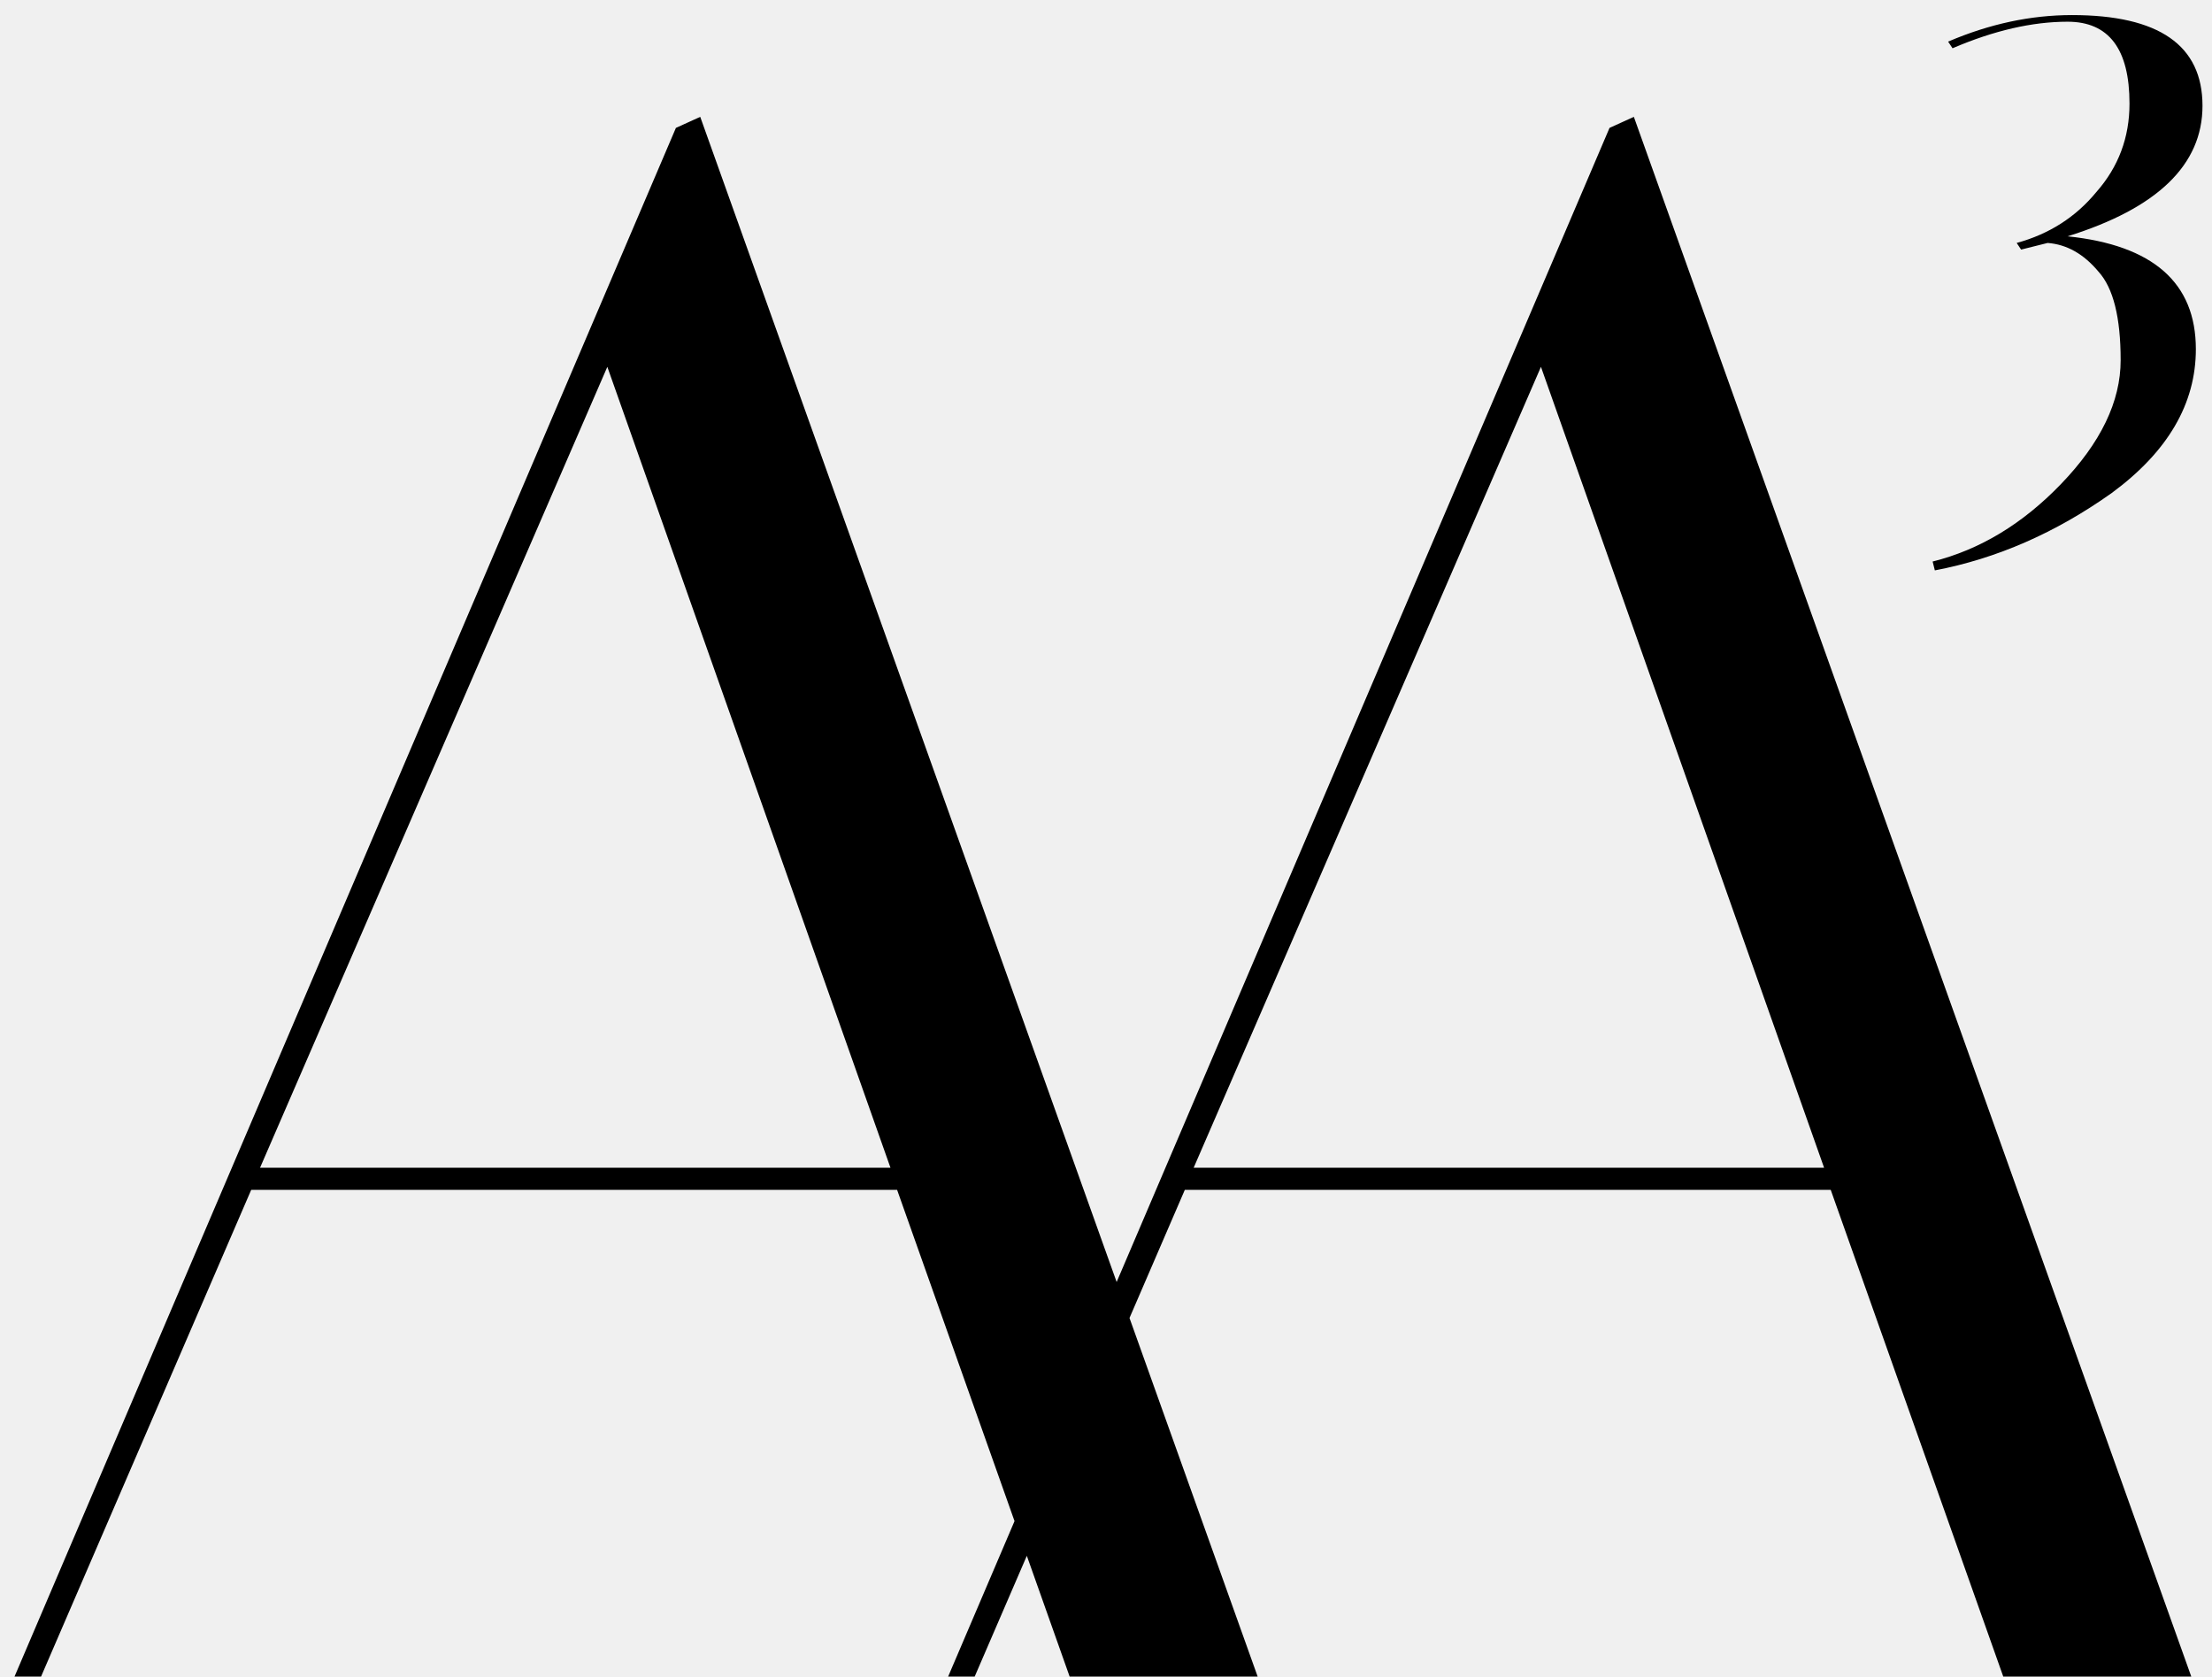
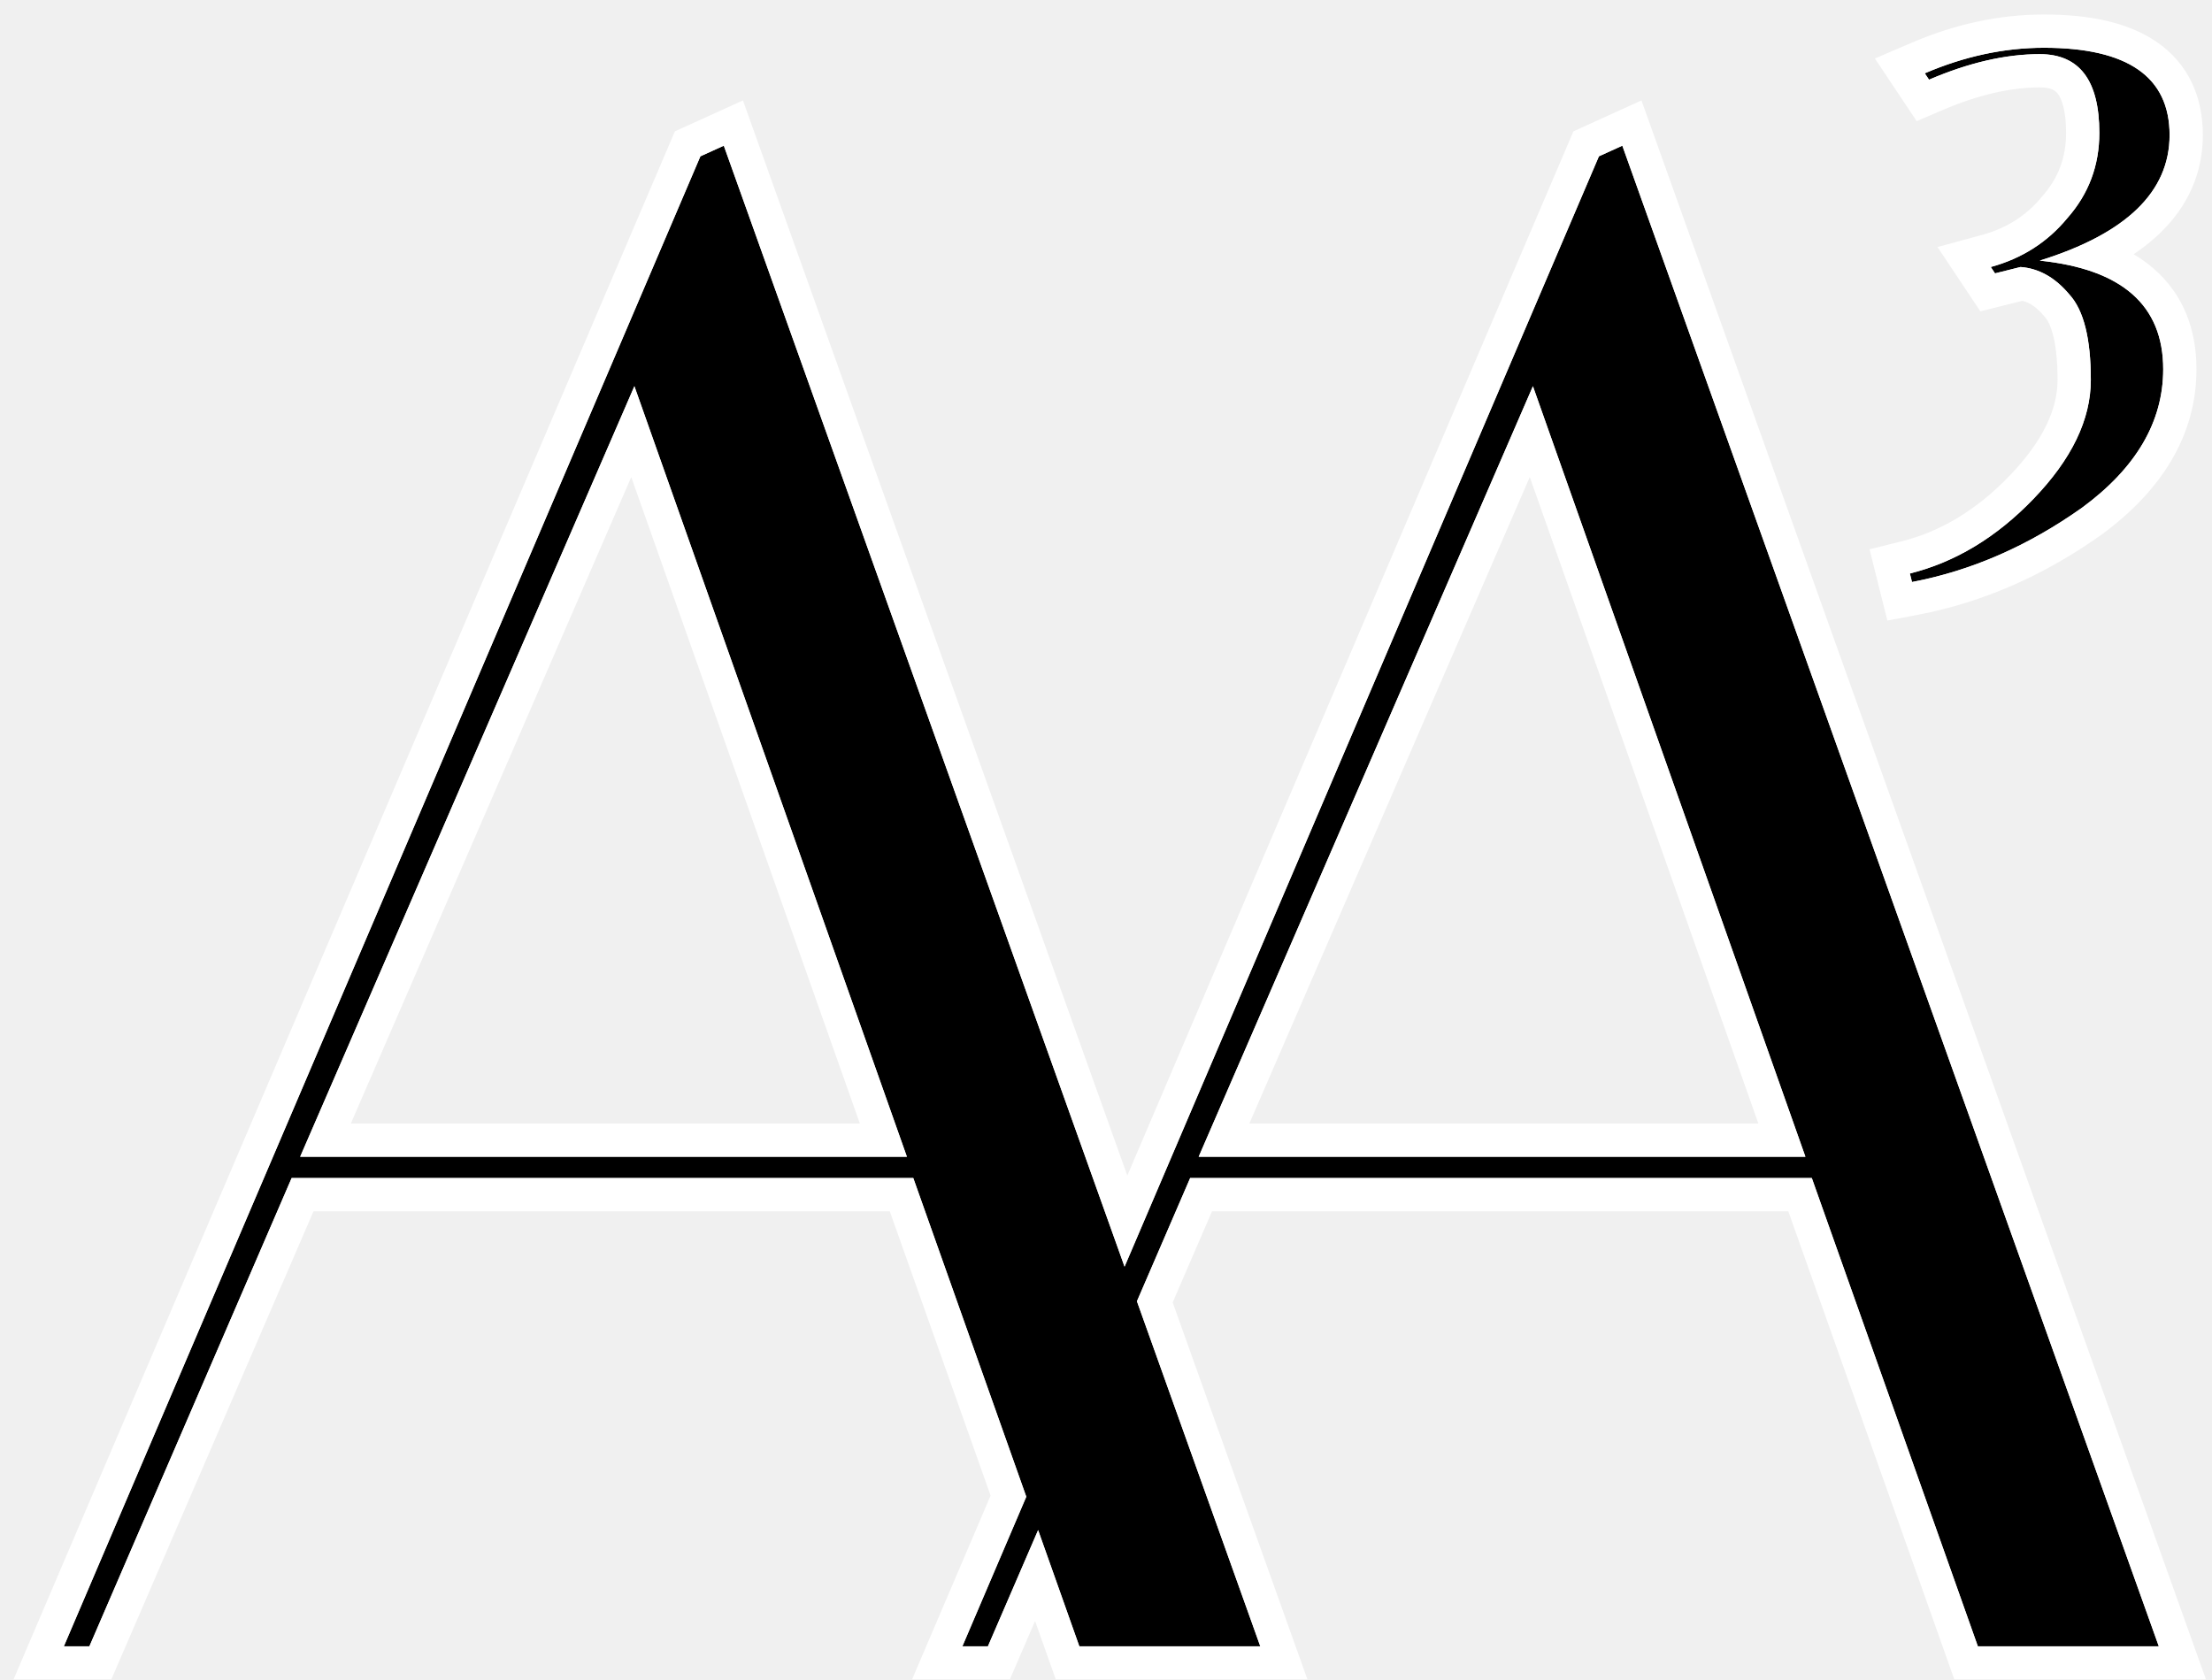
- <svg xmlns="http://www.w3.org/2000/svg" width="128" height="97" viewBox="0 0 128 97" fill="none">
-   <path d="M2.376 97H0.84L39.112 7.4L40.52 6.76L72.776 97H61.896L51.912 68.84H14.536L2.376 97ZM35.144 21.224L15.048 67.56H51.528L35.144 21.224ZM56.401 97H54.865L93.137 7.4L94.545 6.76L126.801 97H115.921L105.937 68.84H68.561L56.401 97ZM89.169 21.224L69.073 67.56H105.553L89.169 21.224ZM118.49 14.056L116.954 14.44L116.698 14.056C118.575 13.544 120.111 12.563 121.306 11.112C122.586 9.661 123.226 7.955 123.226 5.992C123.226 2.835 122.031 1.256 119.642 1.256C117.594 1.256 115.375 1.768 112.986 2.792L112.73 2.408C115.119 1.384 117.509 0.872 119.898 0.872C124.933 0.872 127.45 2.621 127.45 6.12C127.45 9.533 124.847 12.051 119.642 13.672C124.591 14.184 127.066 16.36 127.066 20.2C127.066 23.357 125.445 26.131 122.202 28.52C118.959 30.824 115.546 32.317 111.962 33L111.834 32.488C114.565 31.805 117.039 30.312 119.258 28.008C121.562 25.619 122.714 23.229 122.714 20.84C122.714 18.365 122.287 16.659 121.434 15.72C120.581 14.696 119.599 14.141 118.49 14.056Z" fill="black" />
+ <svg xmlns="http://www.w3.org/2000/svg" width="133" height="101" viewBox="0 0 133 101" fill="none">
+   <mask id="path-1-outside-1_1_3" maskUnits="userSpaceOnUse" x="0" y="0" width="133" height="101" fill="black">
+     <rect fill="white" width="133" height="101" />
+     <path d="M5.376 99H3.84L42.112 9.4L43.52 8.76L75.776 99H64.896L54.912 70.84H17.536L5.376 99ZM38.144 23.224L18.048 69.56H54.528L38.144 23.224ZM59.401 99H57.865L96.137 9.4L97.545 8.76L129.801 99H118.921L108.937 70.84H71.561L59.401 99ZM92.169 23.224L72.073 69.56H108.553L92.169 23.224ZM121.49 16.056L119.954 16.44L119.698 16.056C121.575 15.544 123.111 14.563 124.306 13.112C125.586 11.661 126.226 9.955 126.226 7.992C126.226 4.835 125.031 3.256 122.642 3.256C120.594 3.256 118.375 3.768 115.986 4.792L115.73 4.408C118.119 3.384 120.509 2.872 122.898 2.872C127.933 2.872 130.45 4.621 130.45 8.12C130.45 11.533 127.847 14.051 122.642 15.672C127.591 16.184 130.066 18.36 130.066 22.2C130.066 25.357 128.445 28.131 125.202 30.52C121.959 32.824 118.546 34.317 114.962 35L114.834 34.488C117.565 33.805 120.039 32.312 122.258 30.008C124.562 27.619 125.714 25.229 125.714 22.84C125.714 20.365 125.287 18.659 124.434 17.72C123.581 16.696 122.599 16.141 121.49 16.056Z" />
+   </mask>
+   <path d="M5.376 99H3.84L42.112 9.4L43.52 8.76L75.776 99H64.896L54.912 70.84H17.536L5.376 99ZM38.144 23.224L18.048 69.56H54.528L38.144 23.224ZM59.401 99H57.865L96.137 9.4L97.545 8.76L129.801 99H118.921L108.937 70.84H71.561L59.401 99ZM92.169 23.224L72.073 69.56H108.553L92.169 23.224ZM121.49 16.056L119.954 16.44L119.698 16.056C121.575 15.544 123.111 14.563 124.306 13.112C125.586 11.661 126.226 9.955 126.226 7.992C126.226 4.835 125.031 3.256 122.642 3.256C120.594 3.256 118.375 3.768 115.986 4.792L115.73 4.408C118.119 3.384 120.509 2.872 122.898 2.872C127.933 2.872 130.45 4.621 130.45 8.12C130.45 11.533 127.847 14.051 122.642 15.672C127.591 16.184 130.066 18.36 130.066 22.2C130.066 25.357 128.445 28.131 125.202 30.52C121.959 32.824 118.546 34.317 114.962 35L114.834 34.488C117.565 33.805 120.039 32.312 122.258 30.008C124.562 27.619 125.714 25.229 125.714 22.84C125.714 20.365 125.287 18.659 124.434 17.72C123.581 16.696 122.599 16.141 121.49 16.056Z" fill="black" />
+   <path d="M5.376 99V101H6.691L7.212 99.793L5.376 99ZM3.84 99L2.001 98.214L0.811 101H3.84V99ZM42.112 9.4L41.284 7.579L40.578 7.9L40.273 8.614L42.112 9.4ZM43.52 8.76L45.403 8.087L44.672 6.04L42.692 6.939L43.52 8.76ZM75.776 99V101H78.615L77.659 98.327L75.776 99ZM64.896 99L63.011 99.668L63.483 101H64.896V99ZM54.912 70.84L56.797 70.172L56.325 68.84H54.912V70.84ZM17.536 70.84V68.84H16.221L15.7 70.047L17.536 70.84ZM38.144 23.224L40.03 22.557L38.334 17.761L36.309 22.428L38.144 23.224ZM18.048 69.56L16.213 68.764L15.001 71.56H18.048V69.56ZM54.528 69.56V71.56H57.356L56.414 68.893L54.528 69.56ZM5.376 99V97H3.84V99V101H5.376V99ZM3.84 99L5.679 99.786L43.951 10.186L42.112 9.4L40.273 8.614L2.001 98.214L3.84 99ZM42.112 9.4L42.94 11.221L44.348 10.581L43.52 8.76L42.692 6.939L41.284 7.579L42.112 9.4ZM43.52 8.76L41.637 9.433L73.893 99.673L75.776 99L77.659 98.327L45.403 8.087L43.52 8.76ZM75.776 99V97H64.896V99V101H75.776V99ZM64.896 99L66.781 98.332L56.797 70.172L54.912 70.84L53.027 71.508L63.011 99.668L64.896 99ZM54.912 70.84V68.84H17.536V70.84V72.84H54.912V70.84ZM17.536 70.84L15.7 70.047L3.54 98.207L5.376 99L7.212 99.793L19.372 71.633L17.536 70.84ZM38.144 23.224L36.309 22.428L16.213 68.764L18.048 69.56L19.883 70.356L39.979 24.02L38.144 23.224ZM18.048 69.56V71.56H54.528V69.56V67.56H18.048V69.56ZM54.528 69.56L56.414 68.893L40.03 22.557L38.144 23.224L36.258 23.891L52.642 70.227L54.528 69.56ZM59.401 99V101H60.716L61.237 99.793L59.401 99ZM57.865 99L56.026 98.214L54.836 101H57.865V99ZM96.137 9.4L95.309 7.579L94.603 7.9L94.298 8.614L96.137 9.4ZM97.545 8.76L99.428 8.087L98.697 6.04L96.717 6.939L97.545 8.76ZM129.801 99V101H132.64L131.684 98.327L129.801 99ZM118.921 99L117.036 99.668L117.508 101H118.921V99ZM108.937 70.84L110.822 70.172L110.35 68.84H108.937V70.84ZM71.561 70.84V68.84H70.246L69.725 70.047L71.561 70.84ZM92.169 23.224L94.055 22.557L92.359 17.761L90.334 22.428L92.169 23.224ZM72.073 69.56L70.238 68.764L69.026 71.56H72.073V69.56ZM108.553 69.56V71.56H111.382L110.439 68.893L108.553 69.56ZM59.401 99V97H57.865V99V101H59.401V99ZM57.865 99L59.704 99.786L97.976 10.186L96.137 9.4L94.298 8.614L56.026 98.214L57.865 99ZM96.137 9.4L96.965 11.221L98.373 10.581L97.545 8.76L96.717 6.939L95.309 7.579L96.137 9.4ZM97.545 8.76L95.662 9.433L127.918 99.673L129.801 99L131.684 98.327L99.428 8.087L97.545 8.76ZM129.801 99V97H118.921V99V101H129.801V99ZM118.921 99L120.806 98.332L110.822 70.172L108.937 70.84L107.052 71.508L117.036 99.668L118.921 99ZM108.937 70.84V68.84H71.561V70.84V72.84H108.937V70.84ZM71.561 70.84L69.725 70.047L57.565 98.207L59.401 99L61.237 99.793L73.397 71.633L71.561 70.84ZM92.169 23.224L90.334 22.428L70.238 68.764L72.073 69.56L73.908 70.356L94.004 24.02L92.169 23.224ZM72.073 69.56V71.56H108.553V69.56V67.56H72.073V69.56ZM108.553 69.56L110.439 68.893L94.055 22.557L92.169 23.224L90.283 23.891L106.667 70.227L108.553 69.56ZM121.49 16.056L121.643 14.062L121.32 14.037L121.005 14.116L121.49 16.056ZM119.954 16.44L118.29 17.549L119.072 18.722L120.439 18.38L119.954 16.44ZM119.698 16.056L119.172 14.127L116.495 14.857L118.034 17.165L119.698 16.056ZM124.306 13.112L122.806 11.789L122.784 11.814L122.762 11.841L124.306 13.112ZM115.986 4.792L114.322 5.901L115.245 7.286L116.774 6.63L115.986 4.792ZM115.73 4.408L114.942 2.57L112.732 3.517L114.066 5.517L115.73 4.408ZM122.642 15.672L122.047 13.762L122.436 17.661L122.642 15.672ZM125.202 30.52L126.36 32.15L126.374 32.14L126.388 32.13L125.202 30.52ZM114.962 35L113.022 35.485L113.48 37.318L115.336 36.965L114.962 35ZM114.834 34.488L114.349 32.548L112.409 33.033L112.894 34.973L114.834 34.488ZM122.258 30.008L120.818 28.62L120.817 28.621L122.258 30.008ZM124.434 17.72L122.898 19L122.925 19.034L122.954 19.065L124.434 17.72ZM121.49 16.056L121.005 14.116L119.469 14.5L119.954 16.44L120.439 18.38L121.975 17.996L121.49 16.056ZM119.954 16.44L121.618 15.331L121.362 14.947L119.698 16.056L118.034 17.165L118.29 17.549L119.954 16.44ZM119.698 16.056L120.224 17.985C122.486 17.369 124.382 16.165 125.85 14.383L124.306 13.112L122.762 11.841C121.84 12.96 120.665 13.719 119.172 14.127L119.698 16.056ZM124.306 13.112L125.806 14.435C127.413 12.613 128.226 10.434 128.226 7.992H126.226H124.226C124.226 9.475 123.759 10.709 122.806 11.789L124.306 13.112ZM126.226 7.992H128.226C128.226 6.218 127.9 4.522 126.925 3.233C125.87 1.839 124.318 1.256 122.642 1.256V3.256V5.256C123.355 5.256 123.596 5.463 123.735 5.647C123.954 5.936 124.226 6.608 124.226 7.992H126.226ZM122.642 3.256V1.256C120.261 1.256 117.772 1.851 115.198 2.954L115.986 4.792L116.774 6.63C118.979 5.685 120.927 5.256 122.642 5.256V3.256ZM115.986 4.792L117.65 3.683L117.394 3.299L115.73 4.408L114.066 5.517L114.322 5.901L115.986 4.792ZM115.73 4.408L116.518 6.246C118.68 5.32 120.803 4.872 122.898 4.872V2.872V0.872C120.215 0.872 117.558 1.448 114.942 2.57L115.73 4.408ZM122.898 2.872V4.872C125.245 4.872 126.65 5.291 127.421 5.826C128.059 6.27 128.45 6.919 128.45 8.12H130.45H132.45C132.45 5.823 131.582 3.847 129.703 2.542C127.956 1.328 125.585 0.872 122.898 0.872V2.872ZM130.45 8.12H128.45C128.45 9.249 128.046 10.223 127.108 11.13C126.116 12.09 124.489 13.002 122.047 13.762L122.642 15.672L123.237 17.581C126 16.721 128.278 15.564 129.888 14.006C131.553 12.396 132.45 10.404 132.45 8.12H130.45ZM122.642 15.672L122.436 17.661C124.696 17.895 126.086 18.484 126.889 19.19C127.622 19.834 128.066 20.75 128.066 22.2H130.066H132.066C132.066 19.81 131.273 17.718 129.531 16.186C127.859 14.716 125.537 13.961 122.848 13.683L122.642 15.672ZM130.066 22.2H128.066C128.066 24.55 126.903 26.783 124.016 28.91L125.202 30.52L126.388 32.13C129.987 29.479 132.066 26.164 132.066 22.2H130.066ZM125.202 30.52L124.044 28.89C121.014 31.042 117.865 32.411 114.588 33.035L114.962 35L115.336 36.965C119.227 36.224 122.905 34.606 126.36 32.15L125.202 30.52ZM114.962 35L116.902 34.515L116.774 34.003L114.834 34.488L112.894 34.973L113.022 35.485L114.962 35ZM114.834 34.488L115.319 36.428C118.462 35.643 121.256 33.932 123.699 31.395L122.258 30.008L120.817 28.621C118.823 30.692 116.668 31.968 114.349 32.548L114.834 34.488ZM122.258 30.008L123.698 31.396C126.22 28.781 127.714 25.921 127.714 22.84H125.714H123.714C123.714 24.538 122.904 26.456 120.818 28.62L122.258 30.008ZM125.714 22.84H127.714C127.714 20.278 127.301 17.901 125.914 16.375L124.434 17.72L122.954 19.065C123.273 19.416 123.714 20.453 123.714 22.84H125.714ZM124.434 17.72L125.97 16.44C124.845 15.089 123.396 14.197 121.643 14.062L121.49 16.056L121.337 18.05C121.803 18.086 122.316 18.303 122.898 19L124.434 17.72Z" fill="white" mask="url(#path-1-outside-1_1_3)" />
</svg>
